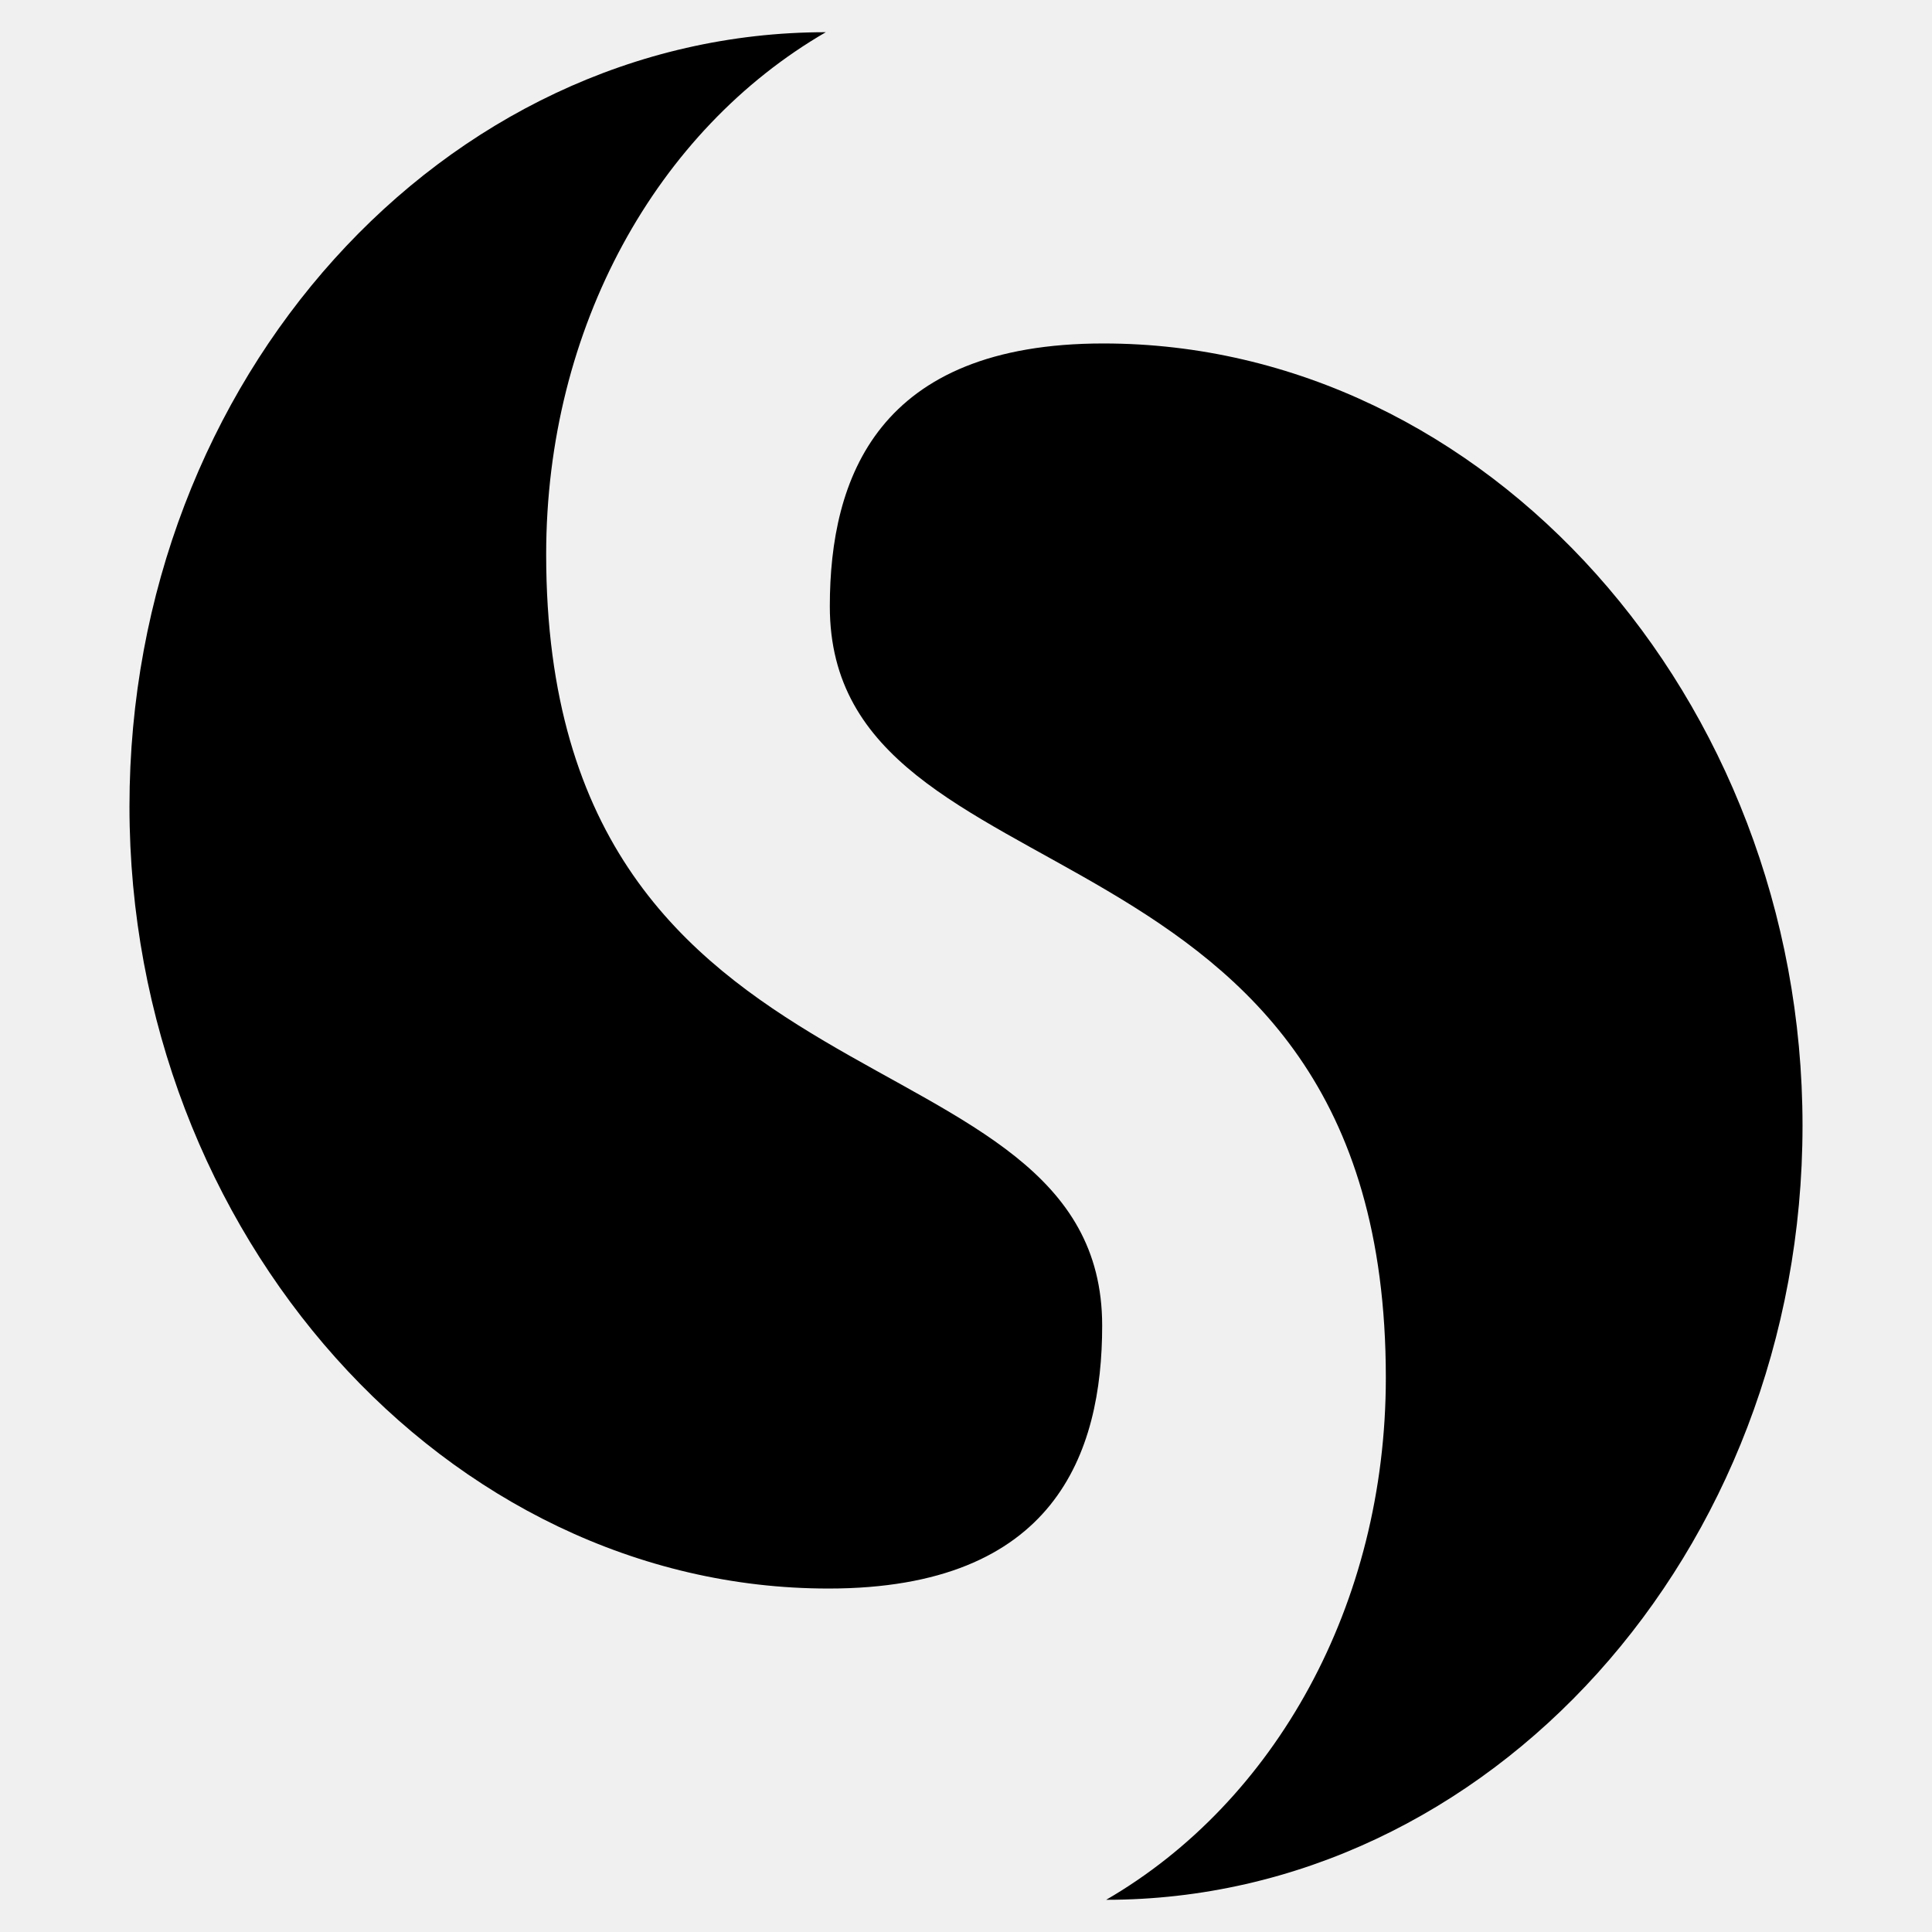
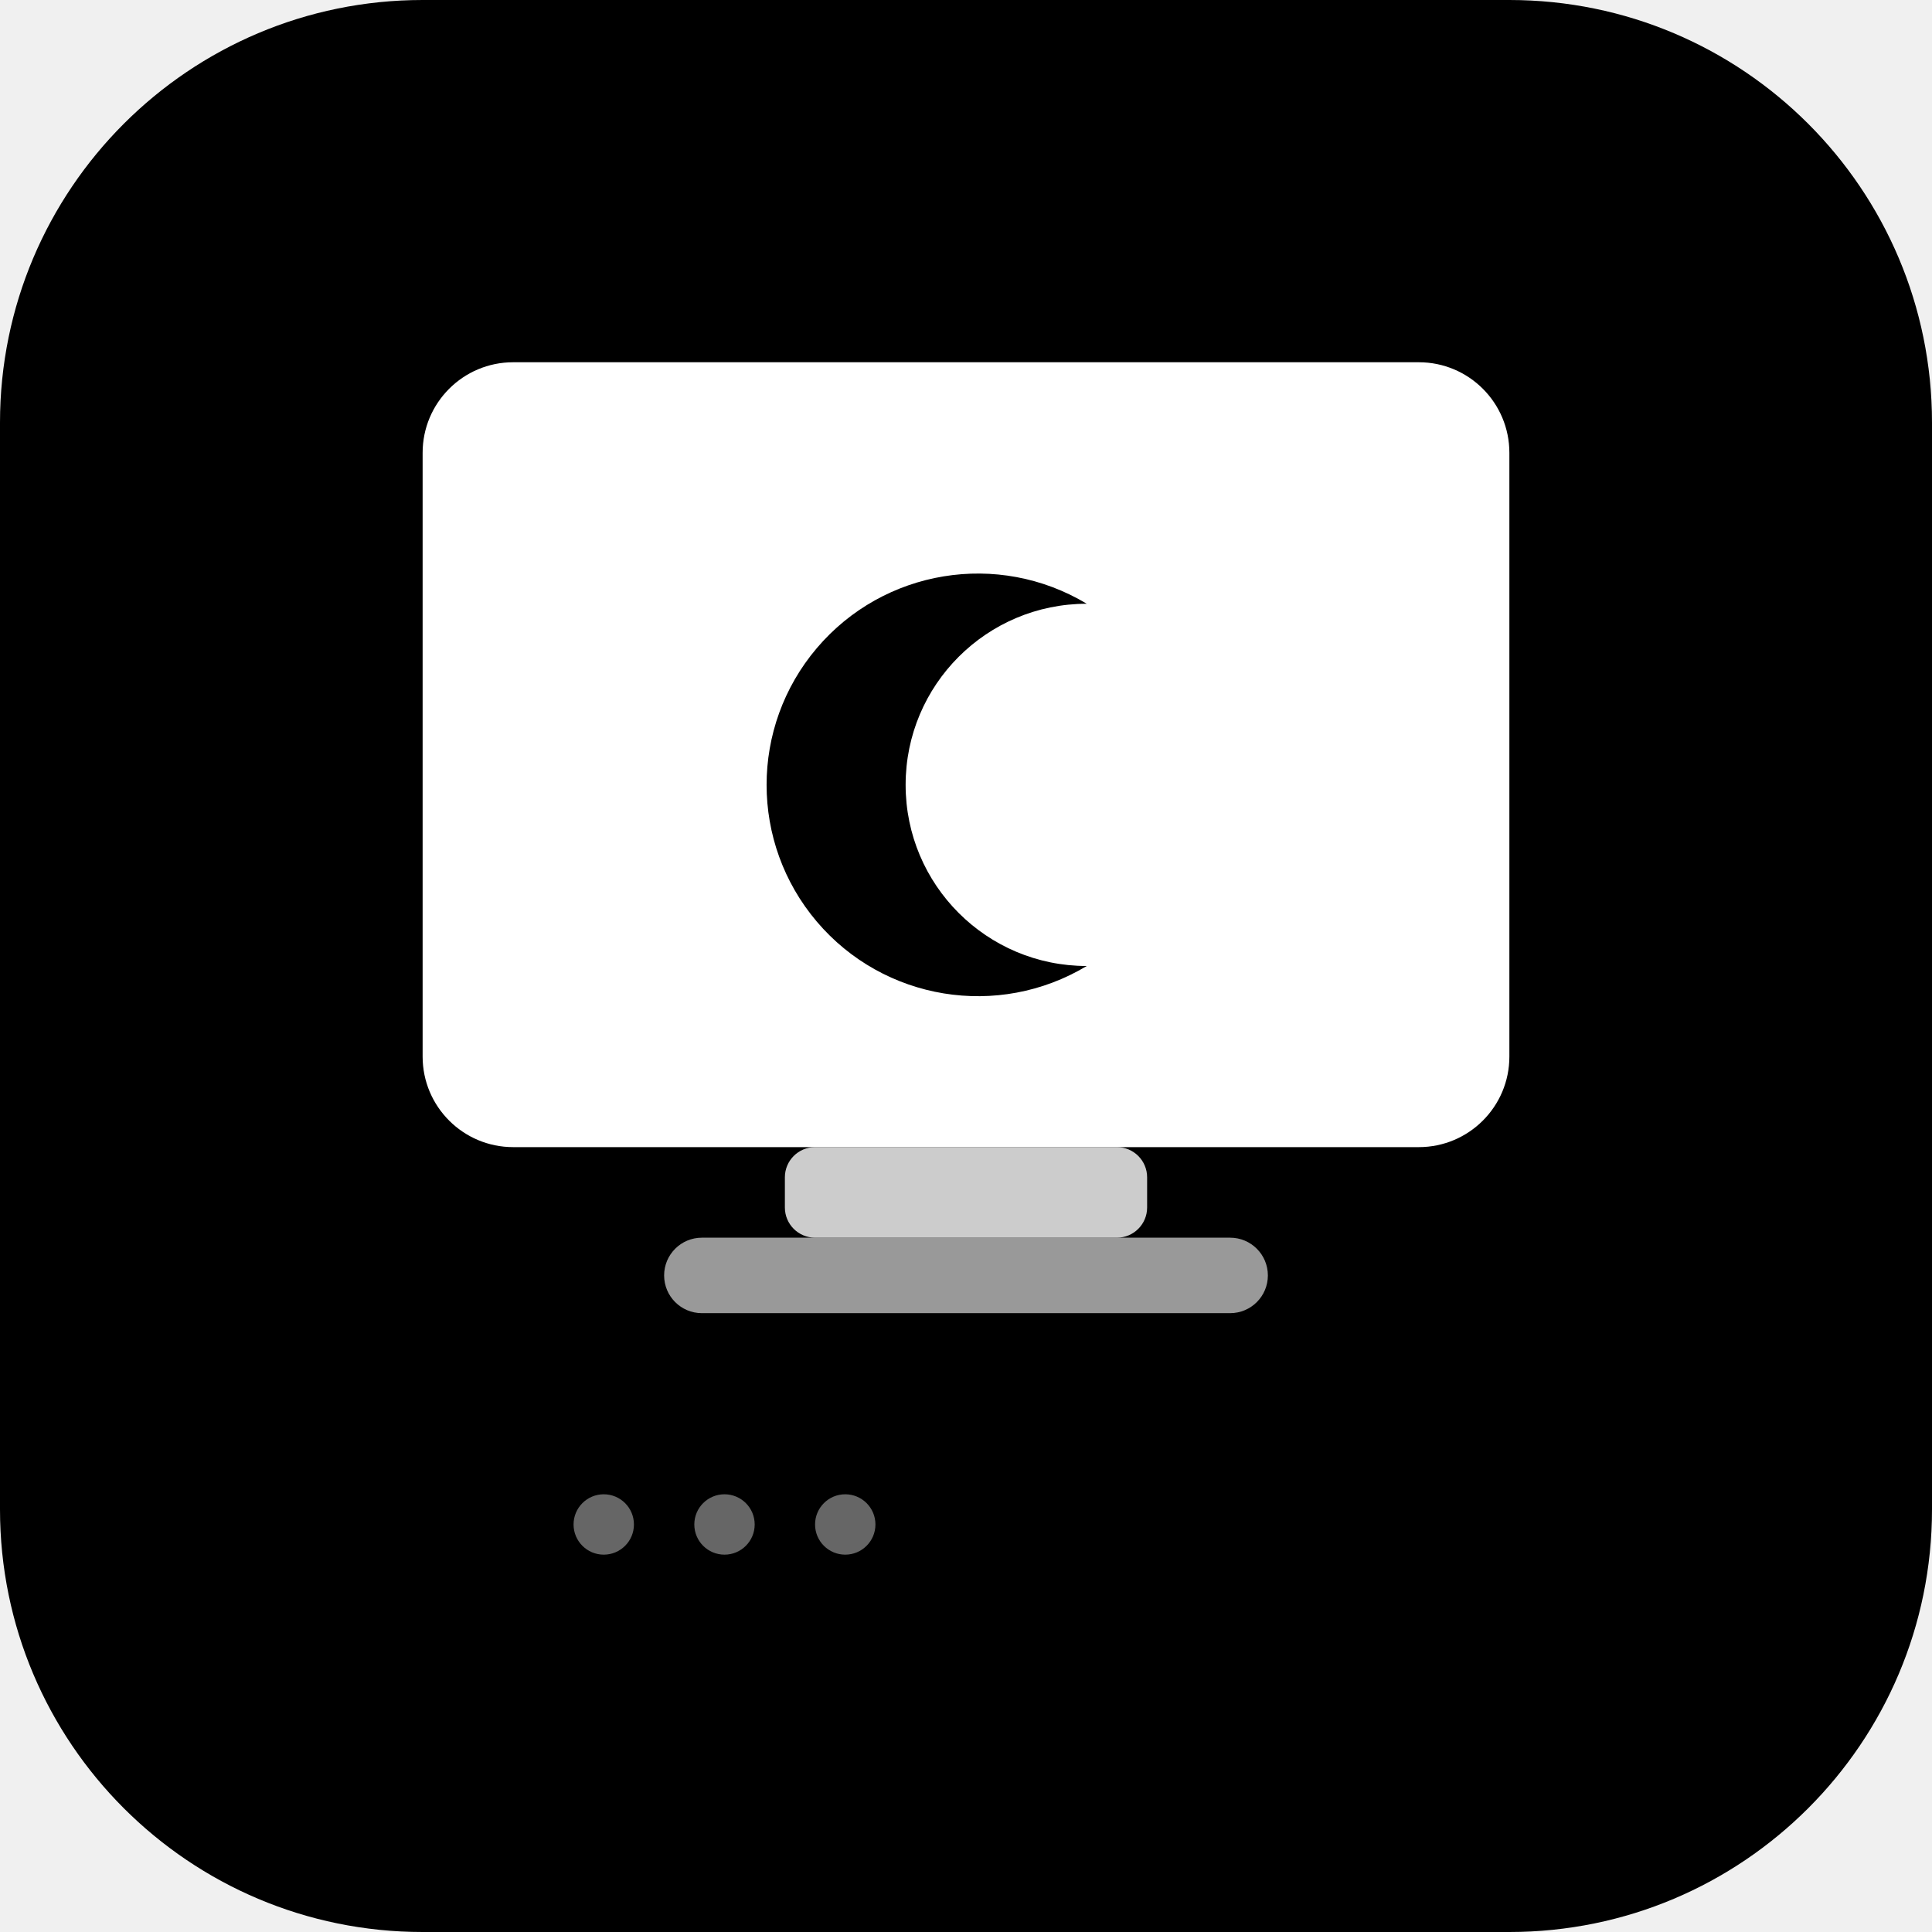
- <svg xmlns="http://www.w3.org/2000/svg" version="1.1" x="0" y="0" width="300" height="300" viewBox="0, 0, 300, 300" id="svg11">
-   <defs id="defs15" />
-   <g id="g8">
-     <path style="fill:#000000" id="path4" d="m 215.192,213.915 c 0,-89.565 -86.338,-72.014 -86.338,-119.758 0,-19.866 7.385,-40.824 42.491,-40.824 59.345,0 108.55,55.051 108.55,121.441 0,66.401 -48.79,120.226 -108.131,120.226 26.206,-15.189 43.428,-45.804 43.428,-81.085" />
-     <path style="fill:#000000" id="path6" d="m 128.233,5 c -26.206,15.188 -43.424,45.799 -43.424,81.091 0,89.564 86.336,72.003 86.336,119.746 0,19.875 -7.384,40.83 -42.5,40.83 C 69.308,246.667 20.104,191.613 20.104,125.224 20.104,58.831 68.893,5 128.233,5" />
-   </g>
+ <svg xmlns="http://www.w3.org/2000/svg" width="300" height="300" viewBox="0 0 64 64">
+   <rect x="0" y="0" width="64" height="64" rx="14" fill="#000000" />
+   <rect x="14" y="12" width="36" height="26" rx="3" fill="#ffffff" />
+   <rect x="26" y="38" width="12" height="3" rx="1" fill="#ffffff" opacity="0.8" />
+   <rect x="22" y="41" width="20" height="2.5" rx="1.25" fill="#ffffff" opacity="0.6" />
+   <path d="M36 20 A7 7 0 1 0 36 32 A5 5 0 1 1 36 20Z" fill="#000000" />
+   <circle cx="39" cy="20.5" r="1.5" fill="#ffffff" />
+   <circle cx="37.5" cy="17.5" r="0.9" fill="#ffffff" opacity="0.7" />
+   <circle cx="41.5" cy="23" r="0.7" fill="#ffffff" opacity="0.5" />
+   <rect x="14" y="48" width="36" height="5" rx="2.5" fill="#000000" opacity="0.3" />
+   <circle cx="20" cy="50.5" r="1" fill="#ffffff" opacity="0.4" />
+   <circle cx="24" cy="50.5" r="1" fill="#ffffff" opacity="0.4" />
+   <circle cx="28" cy="50.5" r="1" fill="#ffffff" opacity="0.4" />
</svg>
